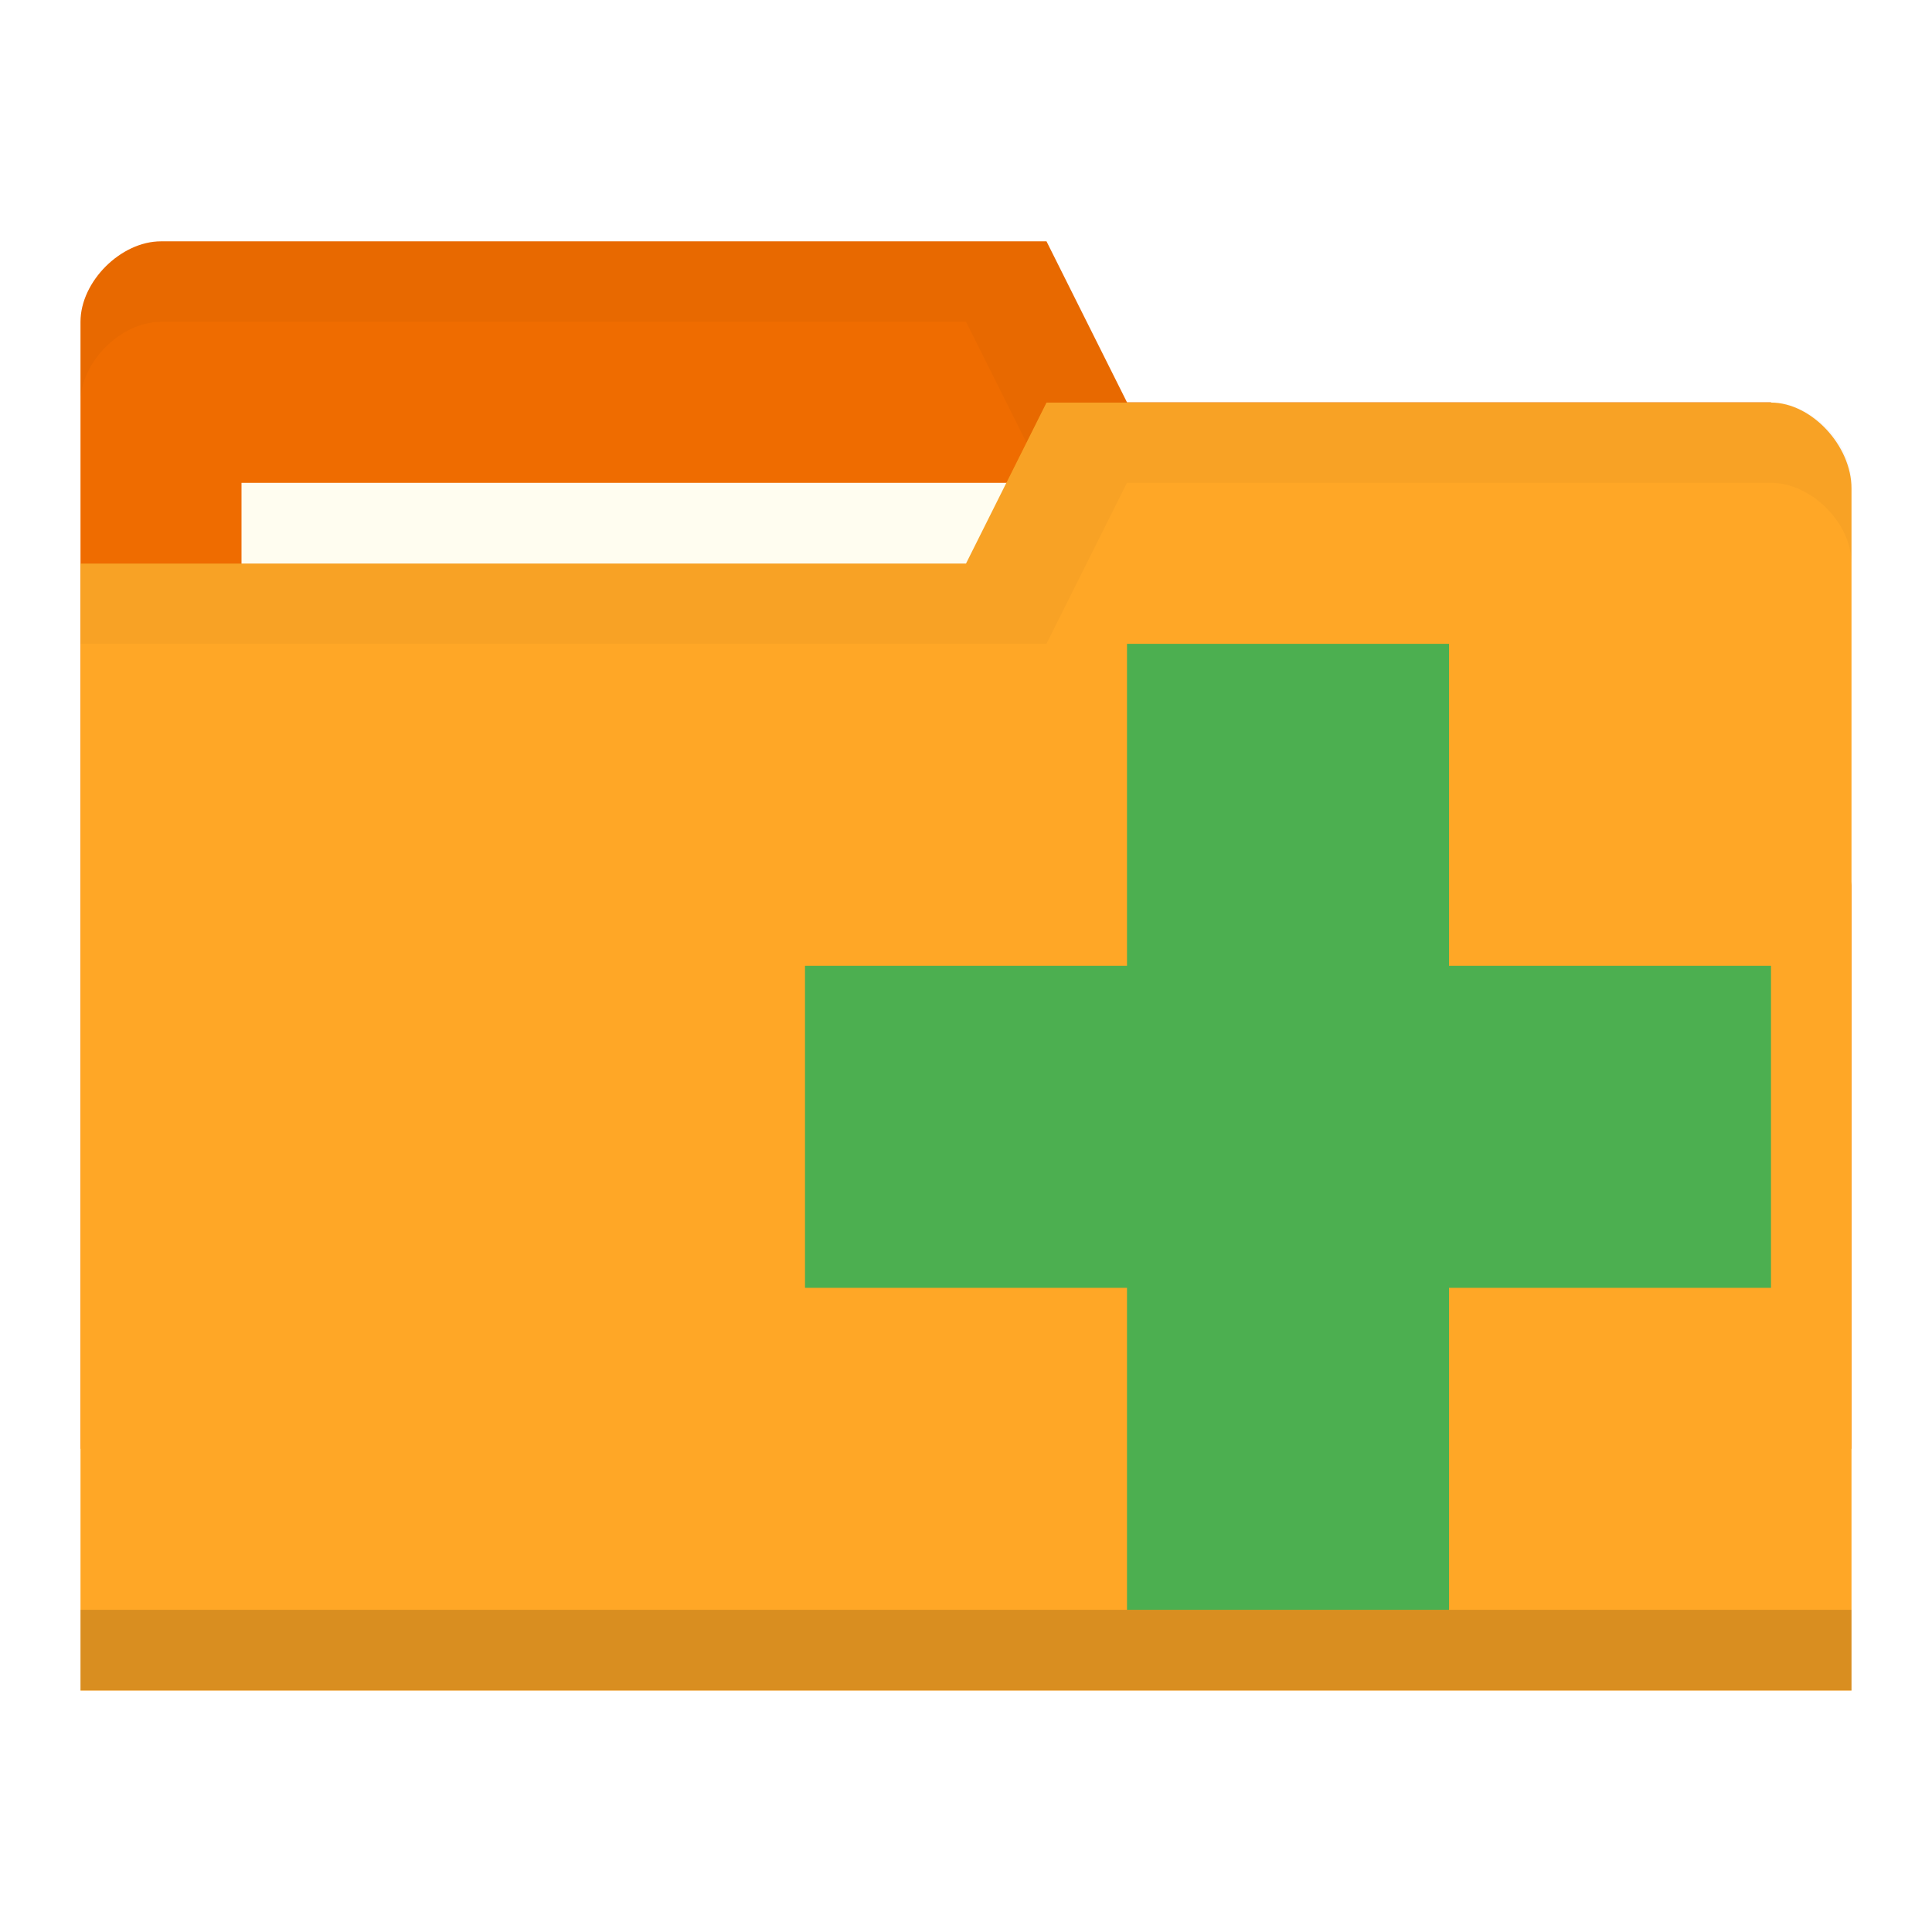
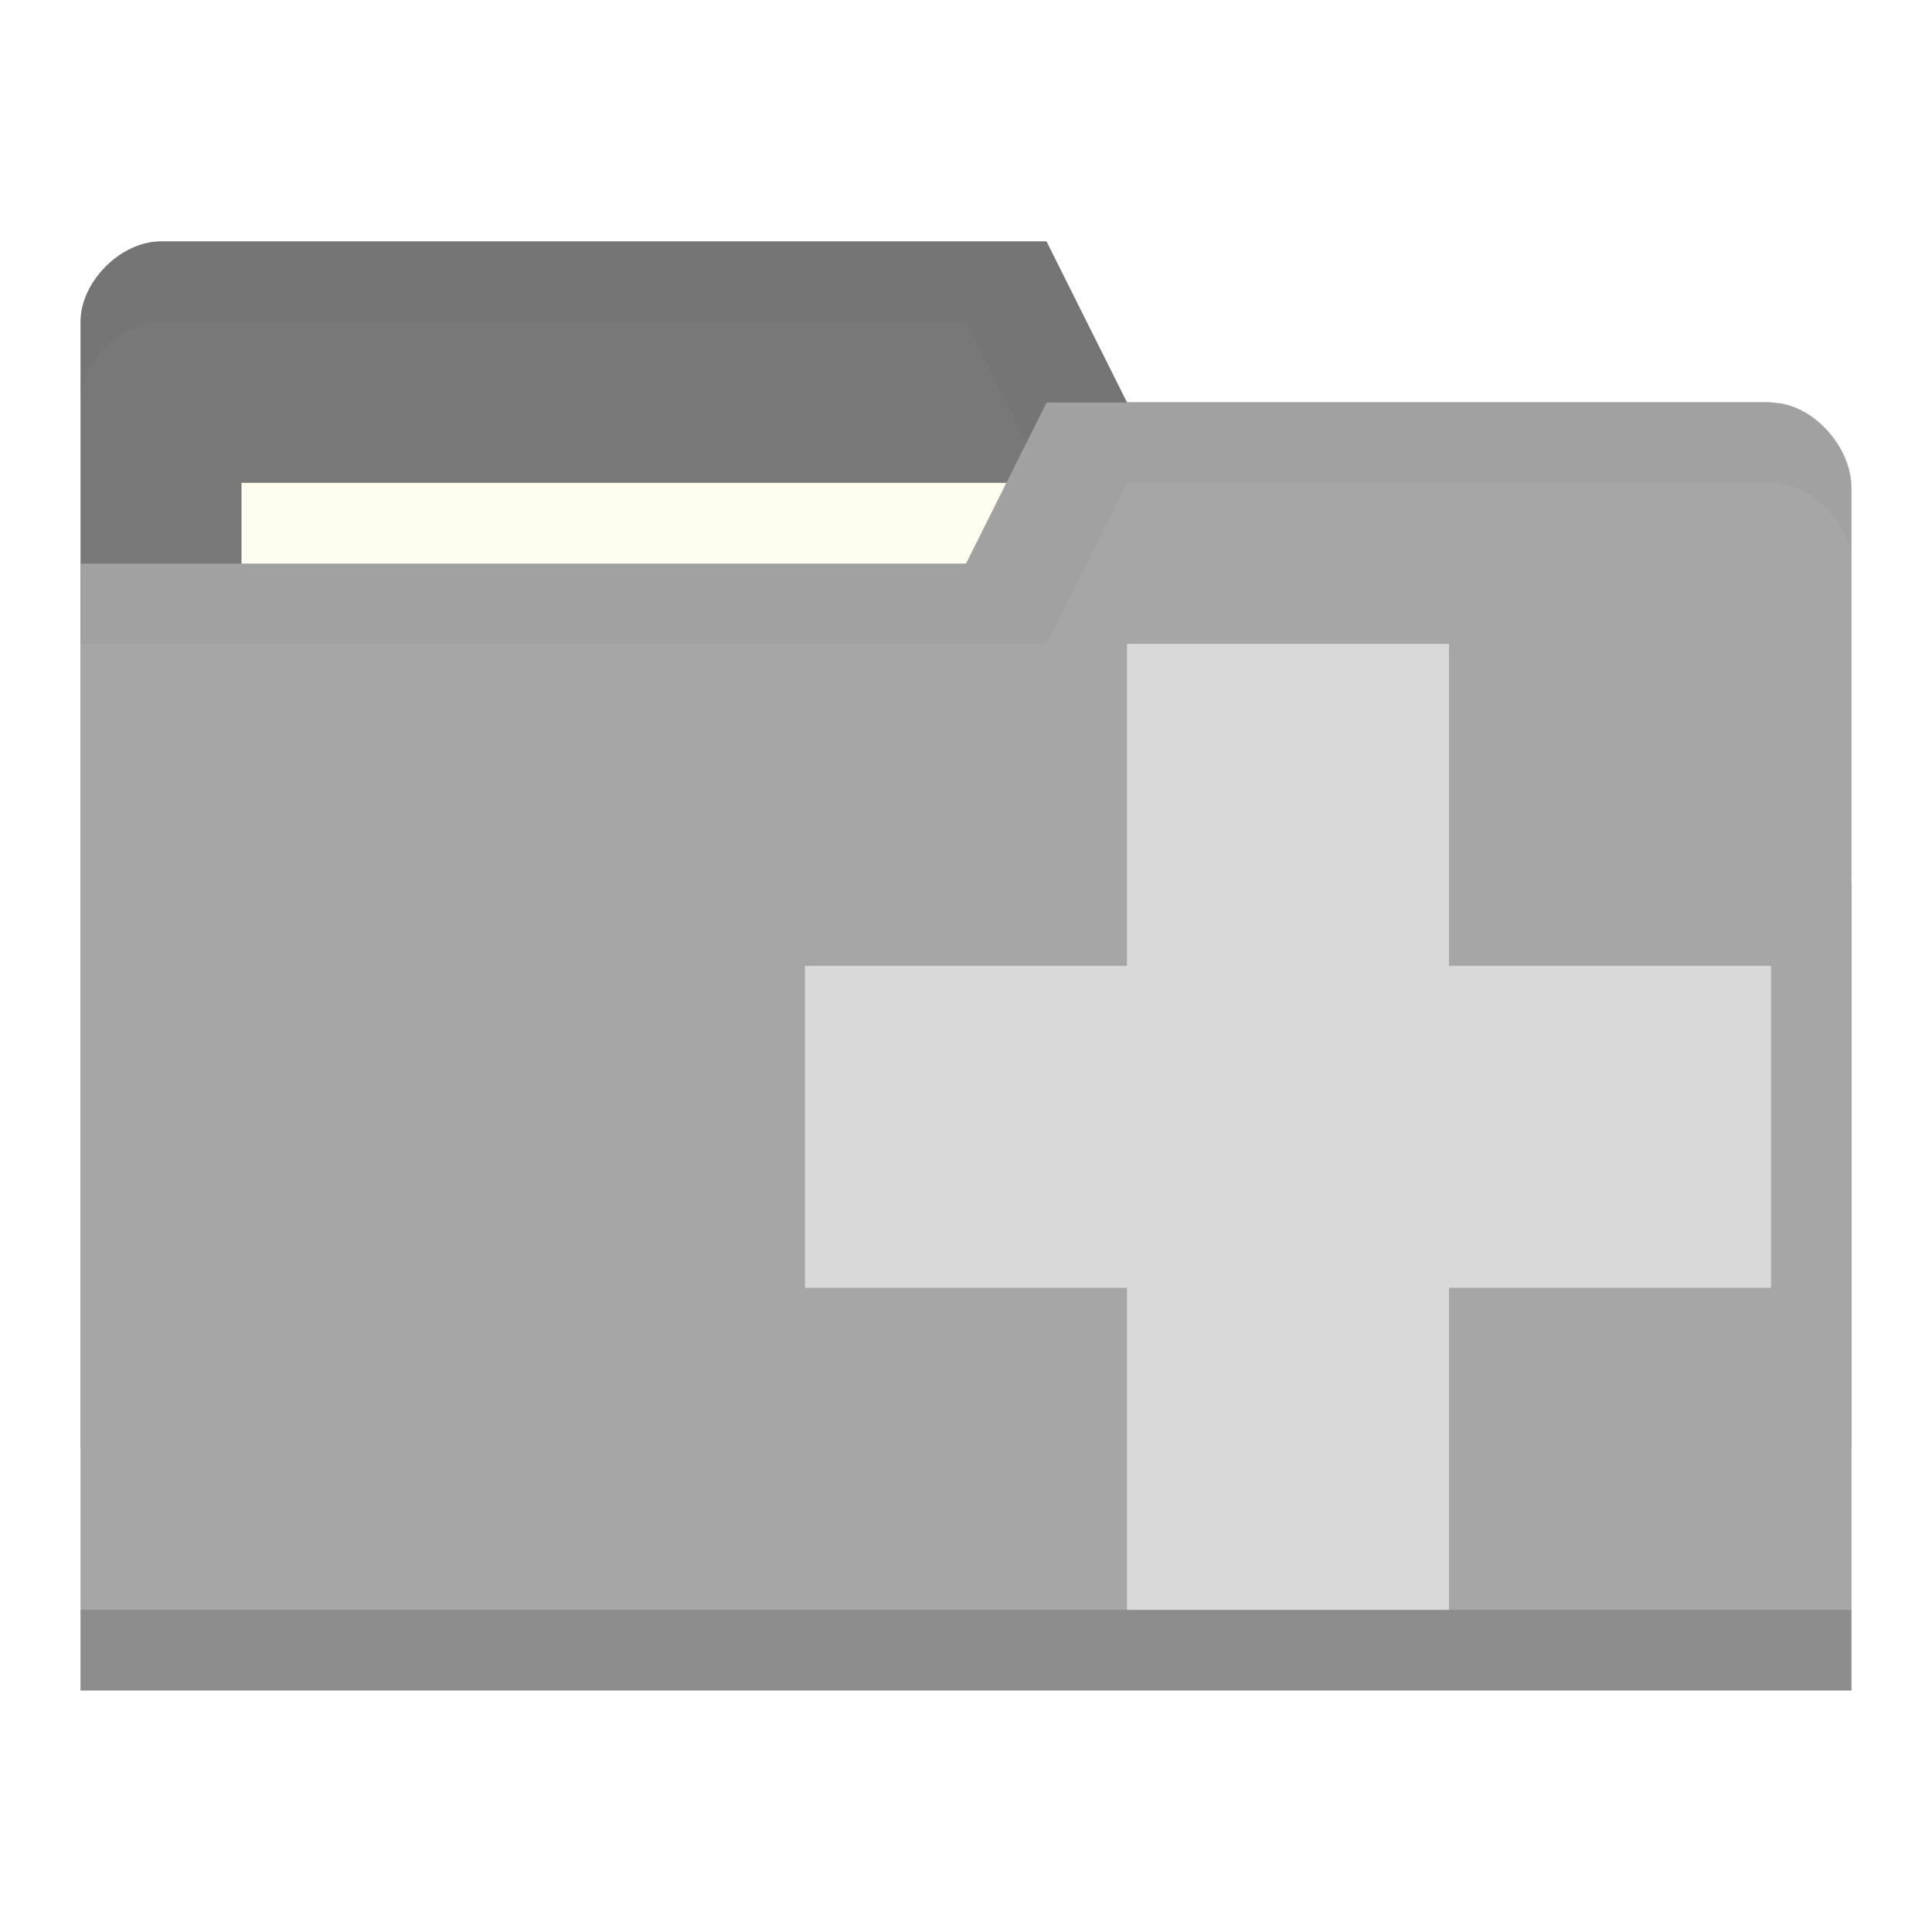
- <svg xmlns="http://www.w3.org/2000/svg" viewBox="0 0 24 24">
-   <g transform="translate(0,-1028.362)">
-     <path d="m 1 1032.36 0 14 22 0 0 -7 -1 -6 -8 0 -1 -2 -11 0 c -0.5 0 -1 0.5 -1 1 z" style="fill:#ef6c00;fill-opacity:1;stroke:none" />
-     <path d="m 2 1031.36 c -0.5 0 -1 0.5 -1 1 l 0 1 c 0 -0.5 0.5 -1 1 -1 l 10 0 1 2 9 0 0 6 0 -1 0 -6 -8 0 -1 -2 z" style="fill:#000;opacity:0.03;fill-opacity:1;stroke:none" />
-     <rect width="10" height="4" x="3" y="1034.36" style="fill:#fffdf0;fill-opacity:1;stroke:none" />
-     <path d="m 23 1034.43 0 14.933 -22 0 0 -14 11 0 1 -2 9 0 c 0.5 0 1 0.533 1 1.067 z" style="fill:#ffa726;fill-opacity:1;stroke:none" />
-     <path d="m 1 1048.36 0 1 22 0 0 -1 z" style="fill:#000;opacity:0.15;fill-opacity:1;stroke:none" />
-     <path d="m 13 1033.36 -1 2 -11 0 0 1 12 0 1 -2 8 0 c 0.5 0 1 0.5 1 1 l 0 -1 c 0 -0.5 -0.5 -1 -1 -1 z" style="fill:#000;opacity:0.03;fill-opacity:1;stroke:none" />
-     <path d="m 22 1040.36 -4 0 0 -4 -4 0 0 4 -4 0 0 4 4 0 0 4 4 0 0 -4 4 0 z" style="fill:#4caf50;fill-opacity:1" />
+ <svg xmlns="http://www.w3.org/2000/svg" viewBox="0 0 24 24" id="svg2" version="1.1">
+   <defs id="defs22" />
+   <g transform="translate(0,-1028.362)" id="g4">
+     <path d="m 1 1032.36 0 14 22 0 0 -7 -1 -6 -8 0 -1 -2 -11 0 c -0.5 0 -1 0.5 -1 1 z" style="fill:#787878;fill-opacity:1;stroke:none" id="path6" />
+     <path d="m 2 1031.36 c -0.5 0 -1 0.5 -1 1 l 0 1 c 0 -0.5 0.5 -1 1 -1 l 10 0 1 2 9 0 0 6 0 -1 0 -6 -8 0 -1 -2 z" style="fill:#000;opacity:0.03;fill-opacity:1;stroke:none" id="path8" />
+     <rect width="10" height="4" x="3" y="1034.36" style="fill:#fffdf0;fill-opacity:1;stroke:none" id="rect10" />
+     <path d="m 23 1034.43 0 14.933 -22 0 0 -14 11 0 1 -2 9 0 c 0.5 0 1 0.533 1 1.067 z" style="fill:#a6a6a6;fill-opacity:1;stroke:none" id="path12" />
+     <path d="m 1 1048.36 0 1 22 0 0 -1 z" style="fill:#000;opacity:0.15;fill-opacity:1;stroke:none" id="path14" />
+     <path d="m 13 1033.36 -1 2 -11 0 0 1 12 0 1 -2 8 0 c 0.5 0 1 0.5 1 1 l 0 -1 c 0 -0.5 -0.5 -1 -1 -1 z" style="fill:#000;opacity:0.03;fill-opacity:1;stroke:none" id="path16" />
+     <path d="m 22 1040.36 -4 0 0 -4 -4 0 0 4 -4 0 0 4 4 0 0 4 4 0 0 -4 4 0 z" style="fill:#d9d9d9;fill-opacity:1" id="path18" />
  </g>
</svg>
